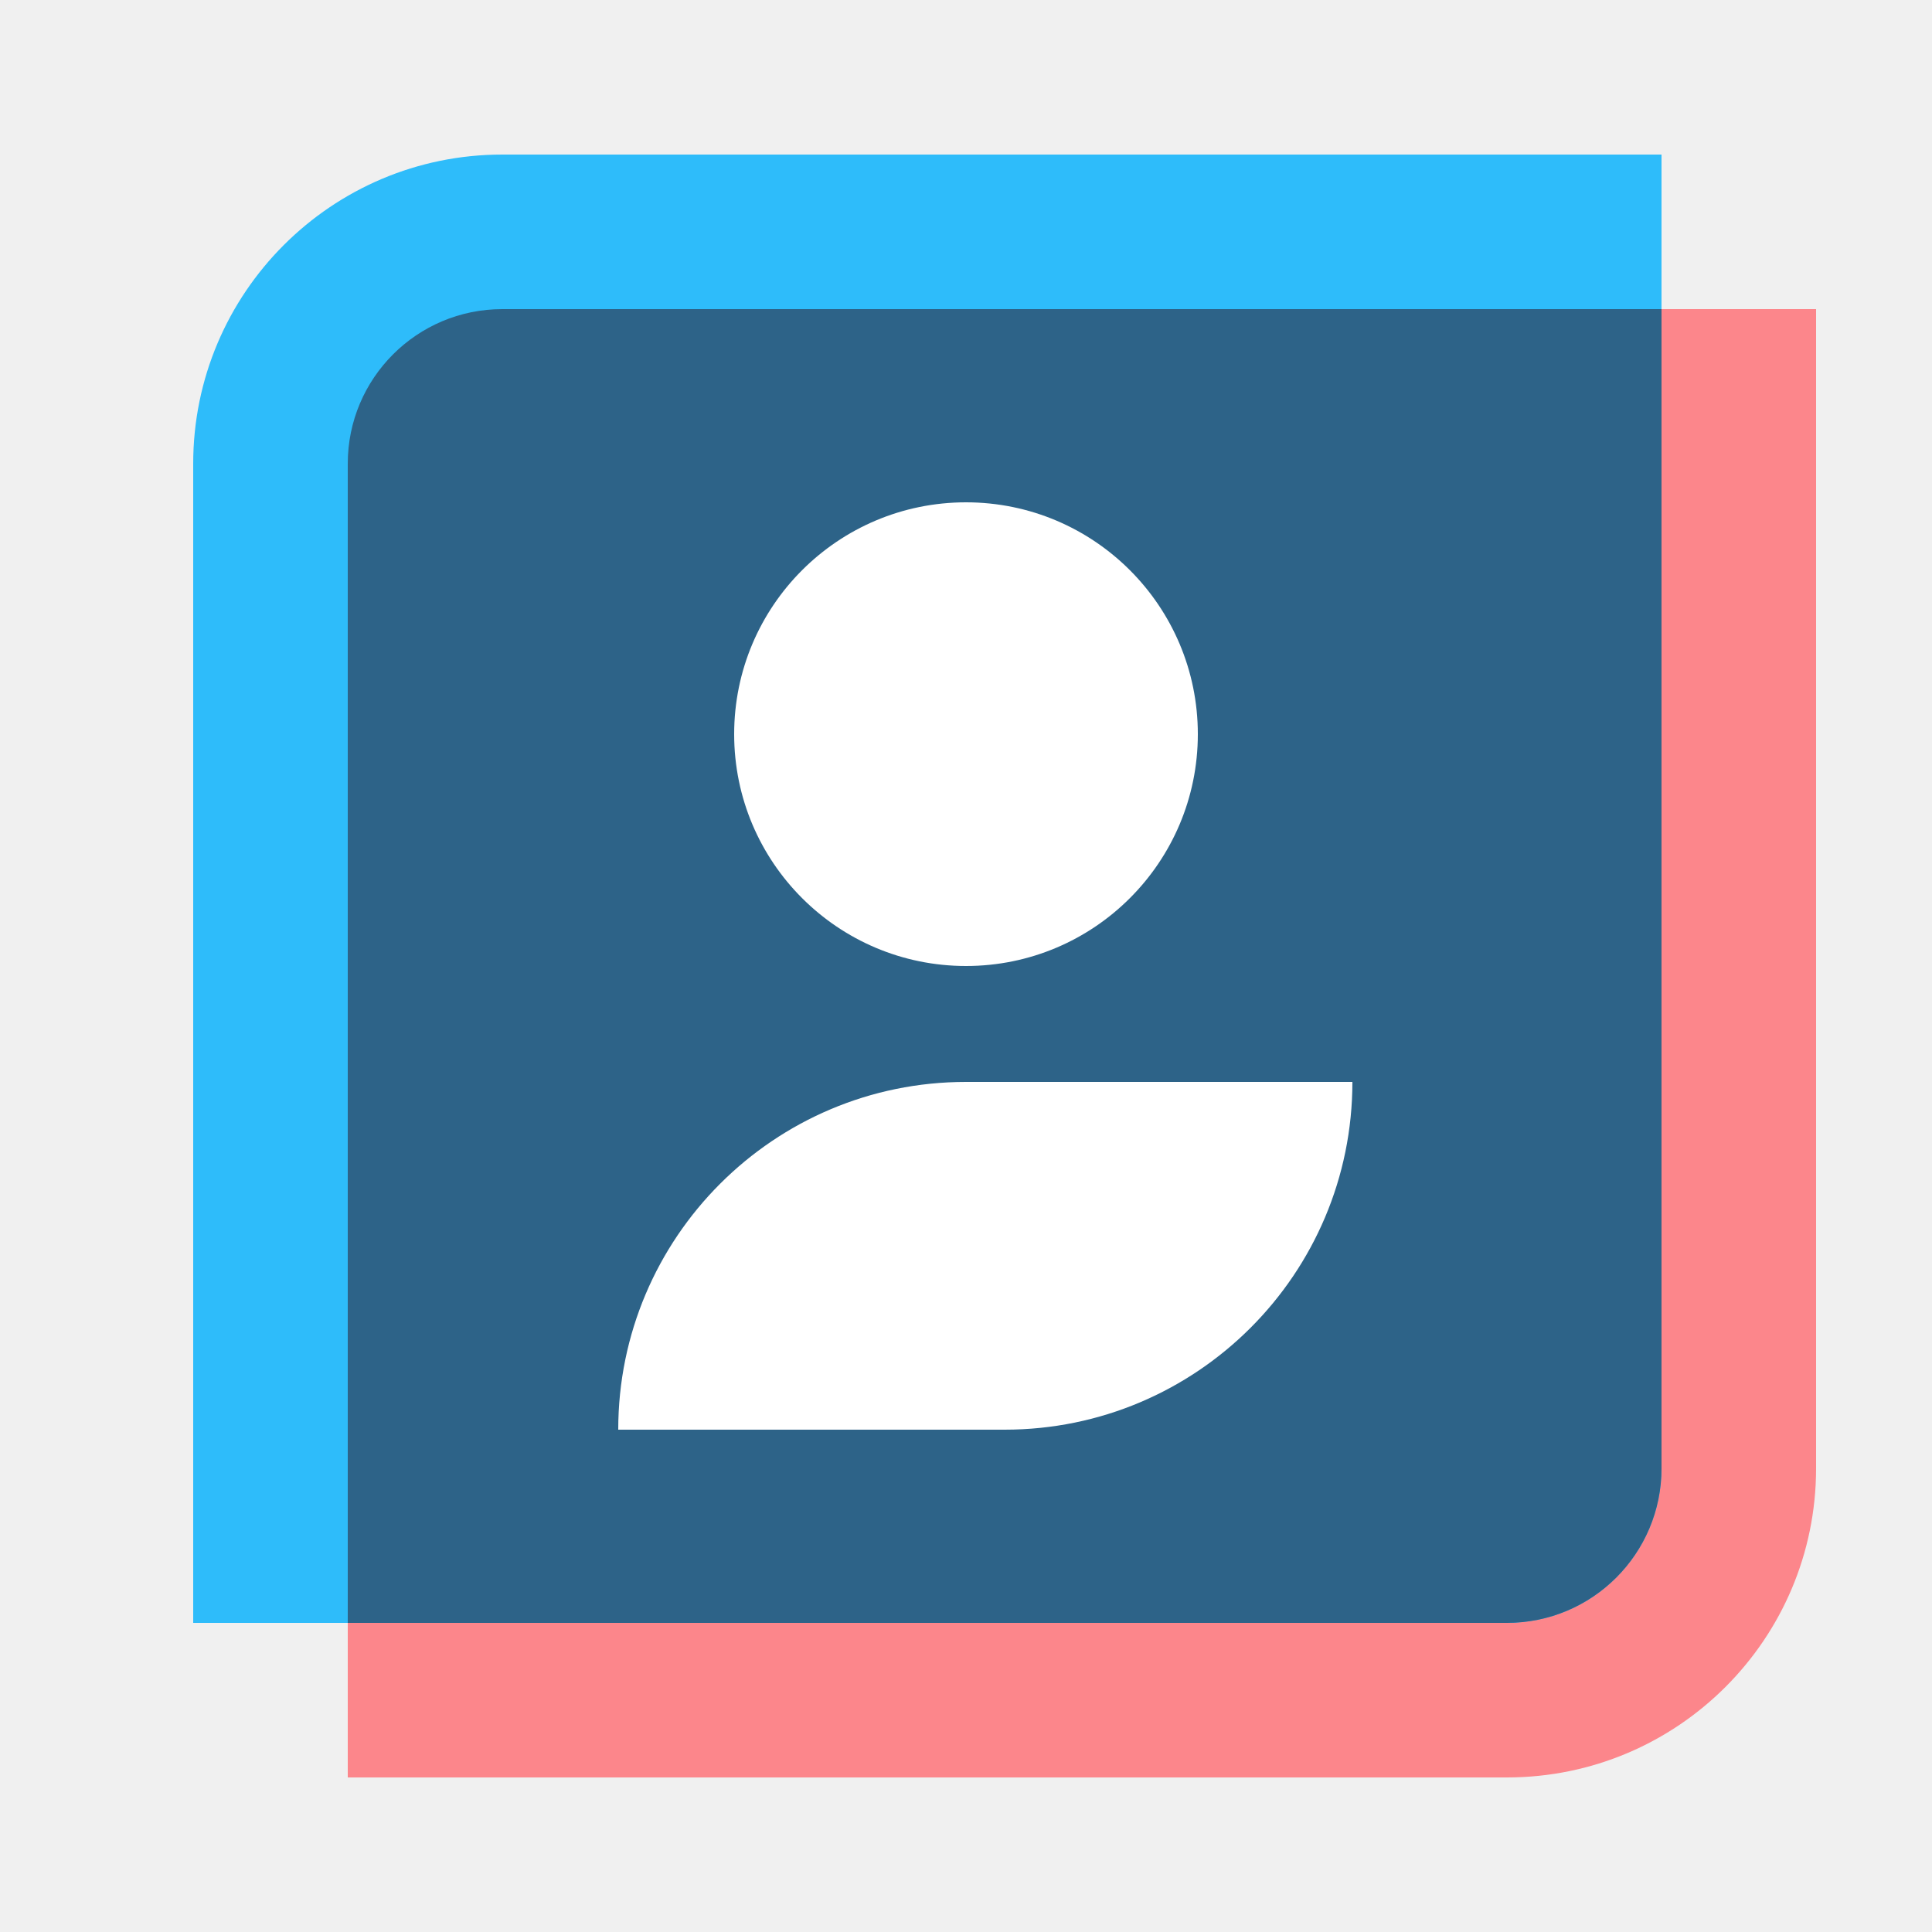
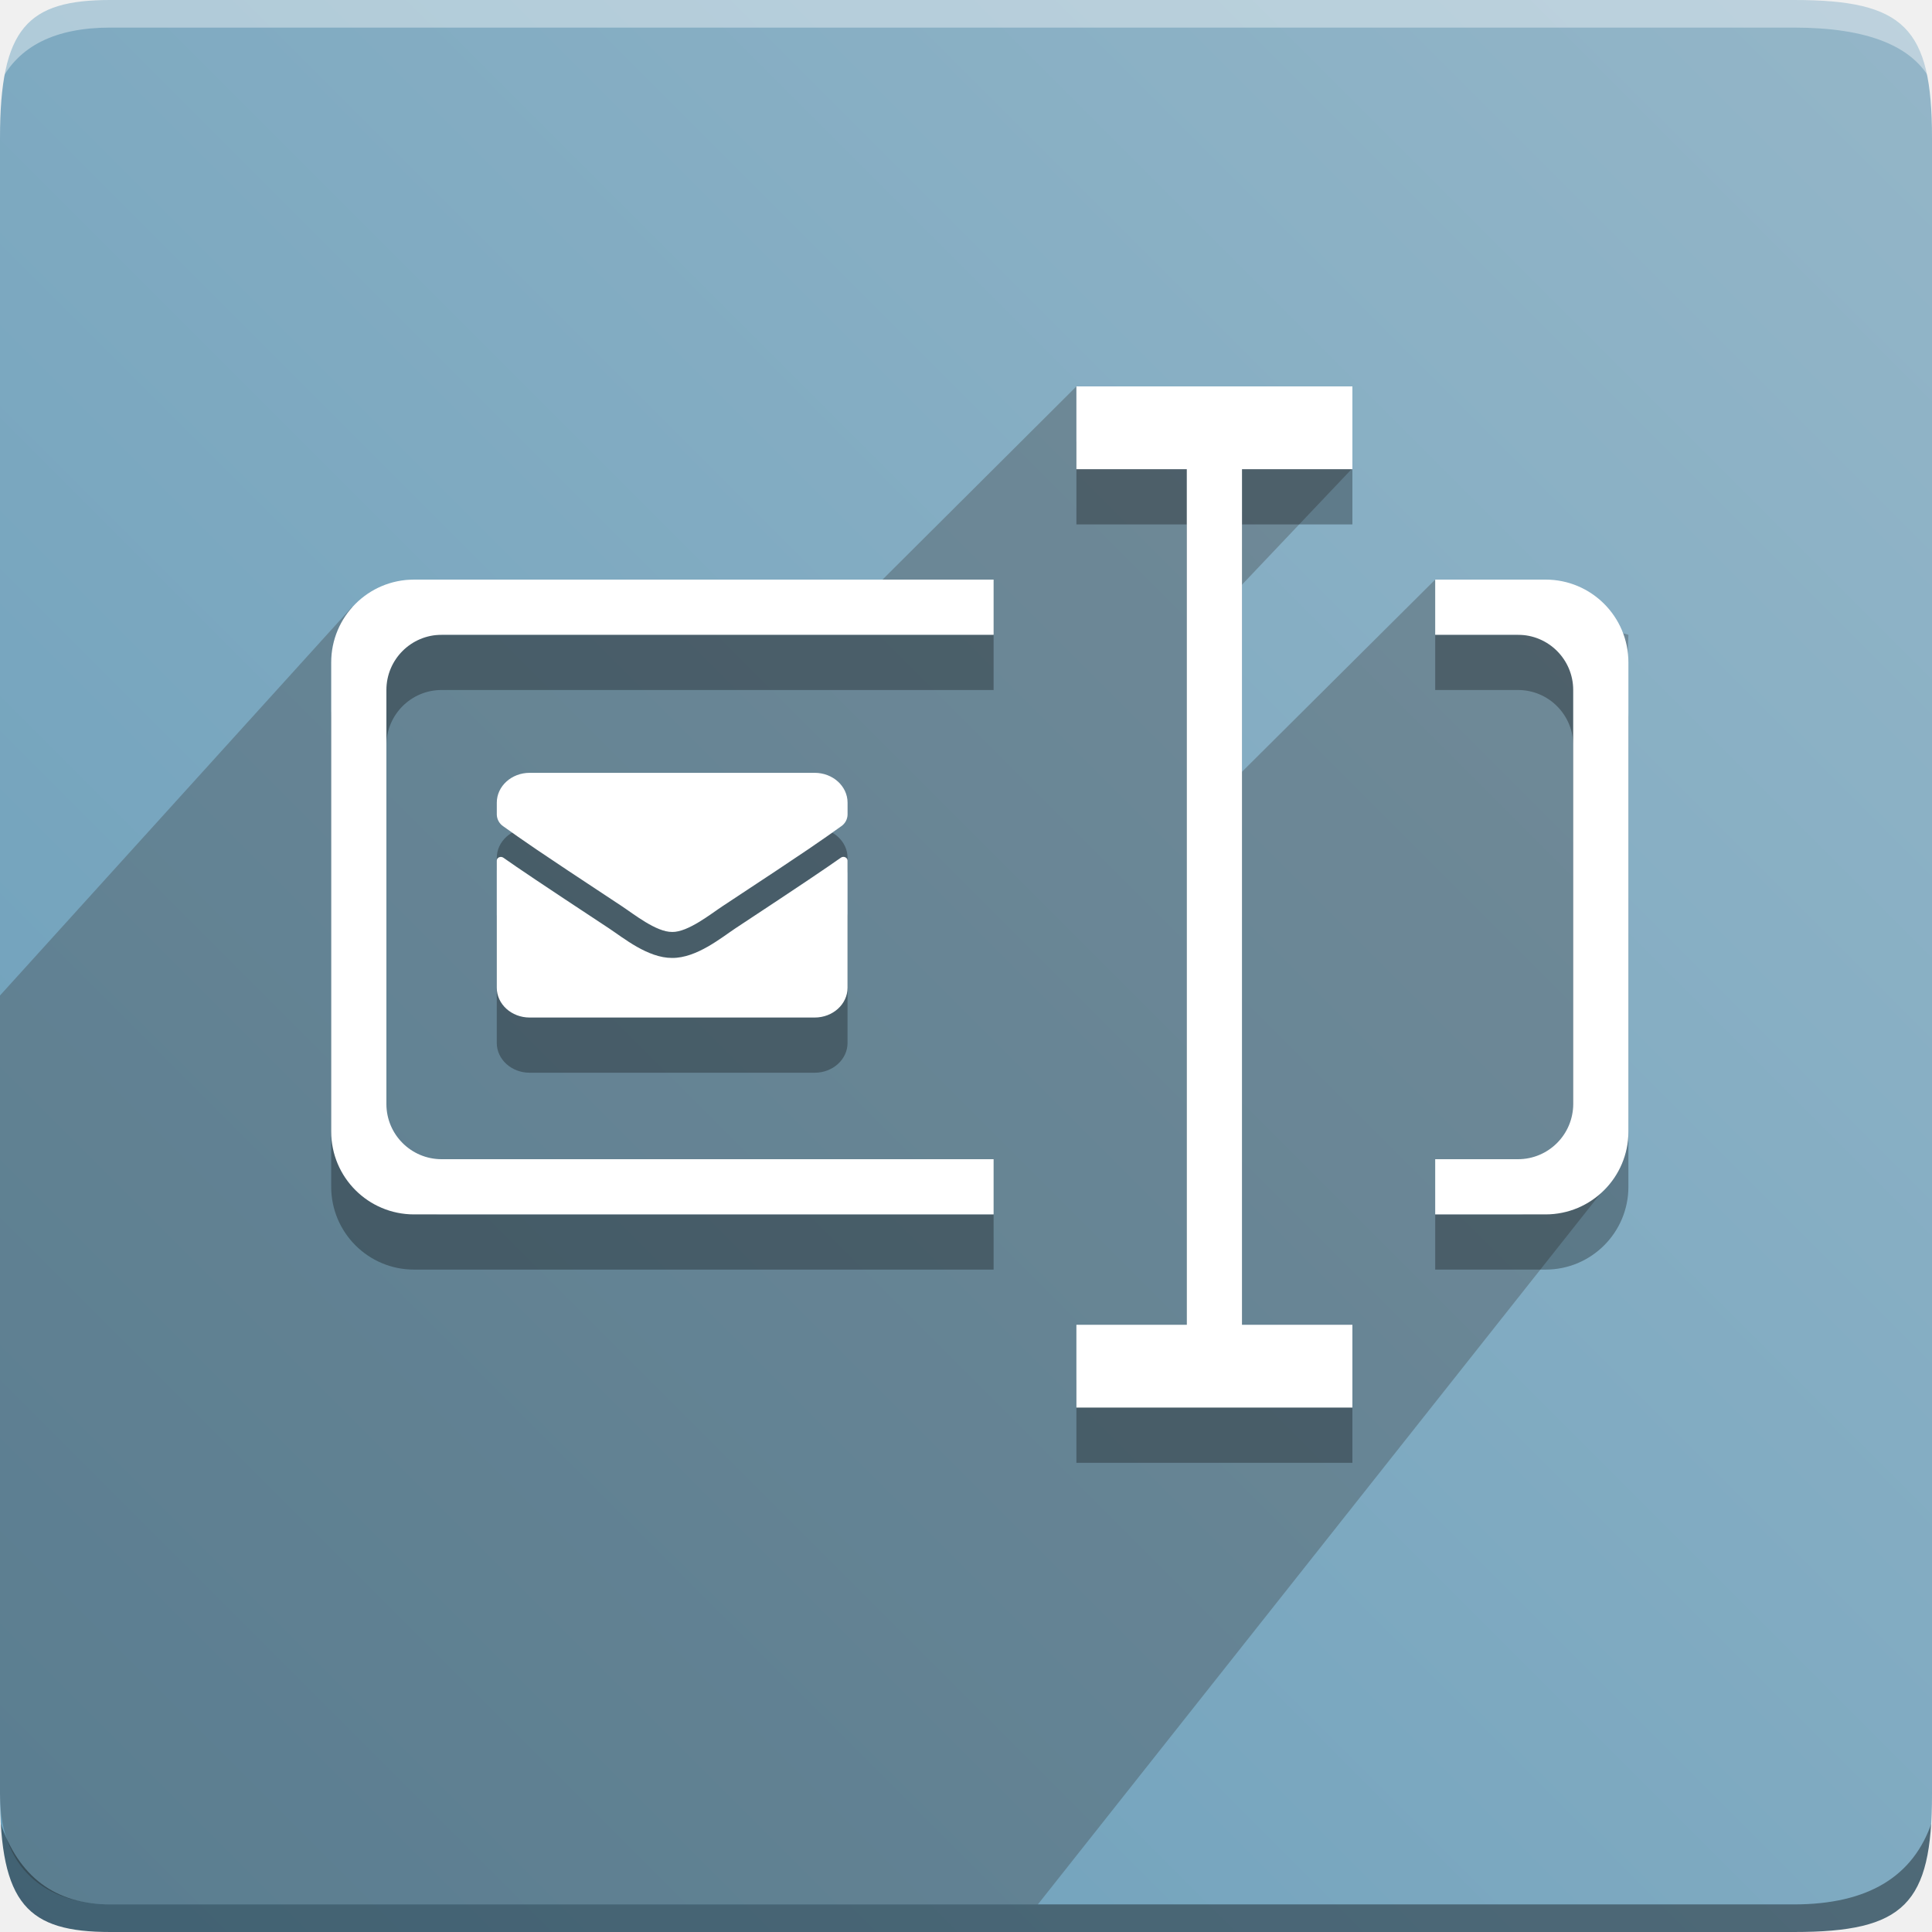
- <svg xmlns="http://www.w3.org/2000/svg" width="50" height="50" viewBox="0 0 50 50">
-   <path fill-rule="evenodd" clip-rule="evenodd" d="M39 46a8 8 0 0 0 8-8V8H13a4 4 0 0 0-4 4v34h30Z" fill="#FC868B" />
-   <path fill-rule="evenodd" clip-rule="evenodd" d="M39 42a4 4 0 0 0 4-4V4H13a8 8 0 0 0-8 8v30h34Z" fill="#2EBCFA" />
-   <path fill-rule="evenodd" clip-rule="evenodd" d="M43 38a4 4 0 0 1-4 4H9V12a4 4 0 0 1 4-4h30v30Z" fill="#2D6388" />
-   <path d="M25 28a9 9 0 0 0-9 9h10a9 9 0 0 0 9-9H25Z" fill="#fff" />
-   <circle cx="25" cy="19" r="6" fill="#fff" />
+ <svg xmlns="http://www.w3.org/2000/svg" xmlns:xlink="http://www.w3.org/1999/xlink" width="70" height="70" viewBox="0 0 70 70">
+   <defs>
+     <path id="a" d="M4 0h61c4 0 5 1 5 5v60c0 4-1 5-5 5H4c-3 0-4-1-4-5V5c0-4 1-5 4-5z" />
+     <linearGradient id="c" x1="100%" x2="0%" y1="0%" y2="100%">
+       <stop offset="0%" stop-color="#94B6C8" />
+       <stop offset="100%" stop-color="#6A9EBA" />
+     </linearGradient>
+   </defs>
+   <g fill="none" fill-rule="evenodd">
+     <mask id="b" fill="#fff">
+       <use xlink:href="#a" />
+     </mask>
+     <g mask="url(#b)">
+       <path fill="url(#c)" d="M0 0H70V70H0z" />
+       <path fill="#FFF" fill-opacity=".383" d="M4 1h61c2.667 0 4.333.667 5 2V0H0v3c.667-1.333 2-2 4-2z" />
+       <path fill="#393939" d="M4 69c-2 0-4-1-4-4V36.068L12.746 22l2.101-1h17.128L39 14h10v2.968l-4.079 4.3v6.773L52 21l7 2-.691 19.842L37.604 69H4z" opacity=".324" />
+       <path fill="#000" fill-opacity=".383" d="M4 69h61c2.667 0 4.333-1 5-3v4H0v-4c.667 2 2 3 4 3z" />
+       <path fill="#000" d="M52 44h3a2 2 0 0 0 2-2V27a2 2 0 0 0-2-2h-3v-2h4a3 3 0 0 1 3 3v17a3 3 0 0 1-3 3h-4v-2zM36 25H16a2 2 0 0 0-2 2v15a2 2 0 0 0 2 2h20v2H15a3 3 0 0 1-3-3V26a3 3 0 0 1 3-3h21v2zm7 25V19h-4v-3h10v3h-4v31h4v3H39v-3h4zM30.468 33.075c.097-.07.24-.005.24.106v4.606c0 .597-.533 1.08-1.19 1.08H19.19c-.657 0-1.191-.483-1.191-1.08v-4.604c0-.113.141-.176.24-.106.557.392 1.294.89 3.826 2.559.524.347 1.407 1.076 2.288 1.072.887.007 1.788-.739 2.291-1.072 2.532-1.67 3.267-2.17 3.823-2.561zm-6.114 2.691c-.575.01-1.405-.658-1.822-.932-3.293-2.17-3.544-2.36-4.304-2.9A.526.526 0 0 1 18 31.51v-.428c0-.597.534-1.081 1.191-1.081h10.326c.658 0 1.192.484 1.192 1.081v.428a.523.523 0 0 1-.229.426c-.76.54-1.01.73-4.304 2.899-.417.274-1.246.941-1.822.932z" opacity=".3" />
+       <path fill="#FFF" d="M52 42h3a2 2 0 0 0 2-2V25a2 2 0 0 0-2-2h-3v-2h4a3 3 0 0 1 3 3v17a3 3 0 0 1-3 3h-4v-2zM36 23H16a2 2 0 0 0-2 2v15a2 2 0 0 0 2 2h20v2H15a3 3 0 0 1-3-3V24a3 3 0 0 1 3-3h21v2zm7 25V17h-4v-3h10v3h-4v31h4v3H39v-3h4zM30.468 31.075c.097-.07.24-.005.24.106v4.606c0 .597-.533 1.08-1.19 1.08H19.19c-.657 0-1.191-.483-1.191-1.08v-4.604c0-.113.141-.176.24-.106.557.392 1.294.89 3.826 2.559.524.347 1.407 1.076 2.288 1.072.887.007 1.788-.739 2.291-1.072 2.532-1.67 3.267-2.17 3.823-2.561zm-6.114 2.691c-.575.01-1.405-.658-1.822-.932-3.293-2.17-3.544-2.36-4.304-2.9A.526.526 0 0 1 18 29.51v-.428c0-.597.534-1.081 1.191-1.081h10.326c.658 0 1.192.484 1.192 1.081v.428a.523.523 0 0 1-.229.426c-.76.54-1.01.73-4.304 2.899-.417.274-1.246.941-1.822.932z" />
+     </g>
+   </g>
</svg>
